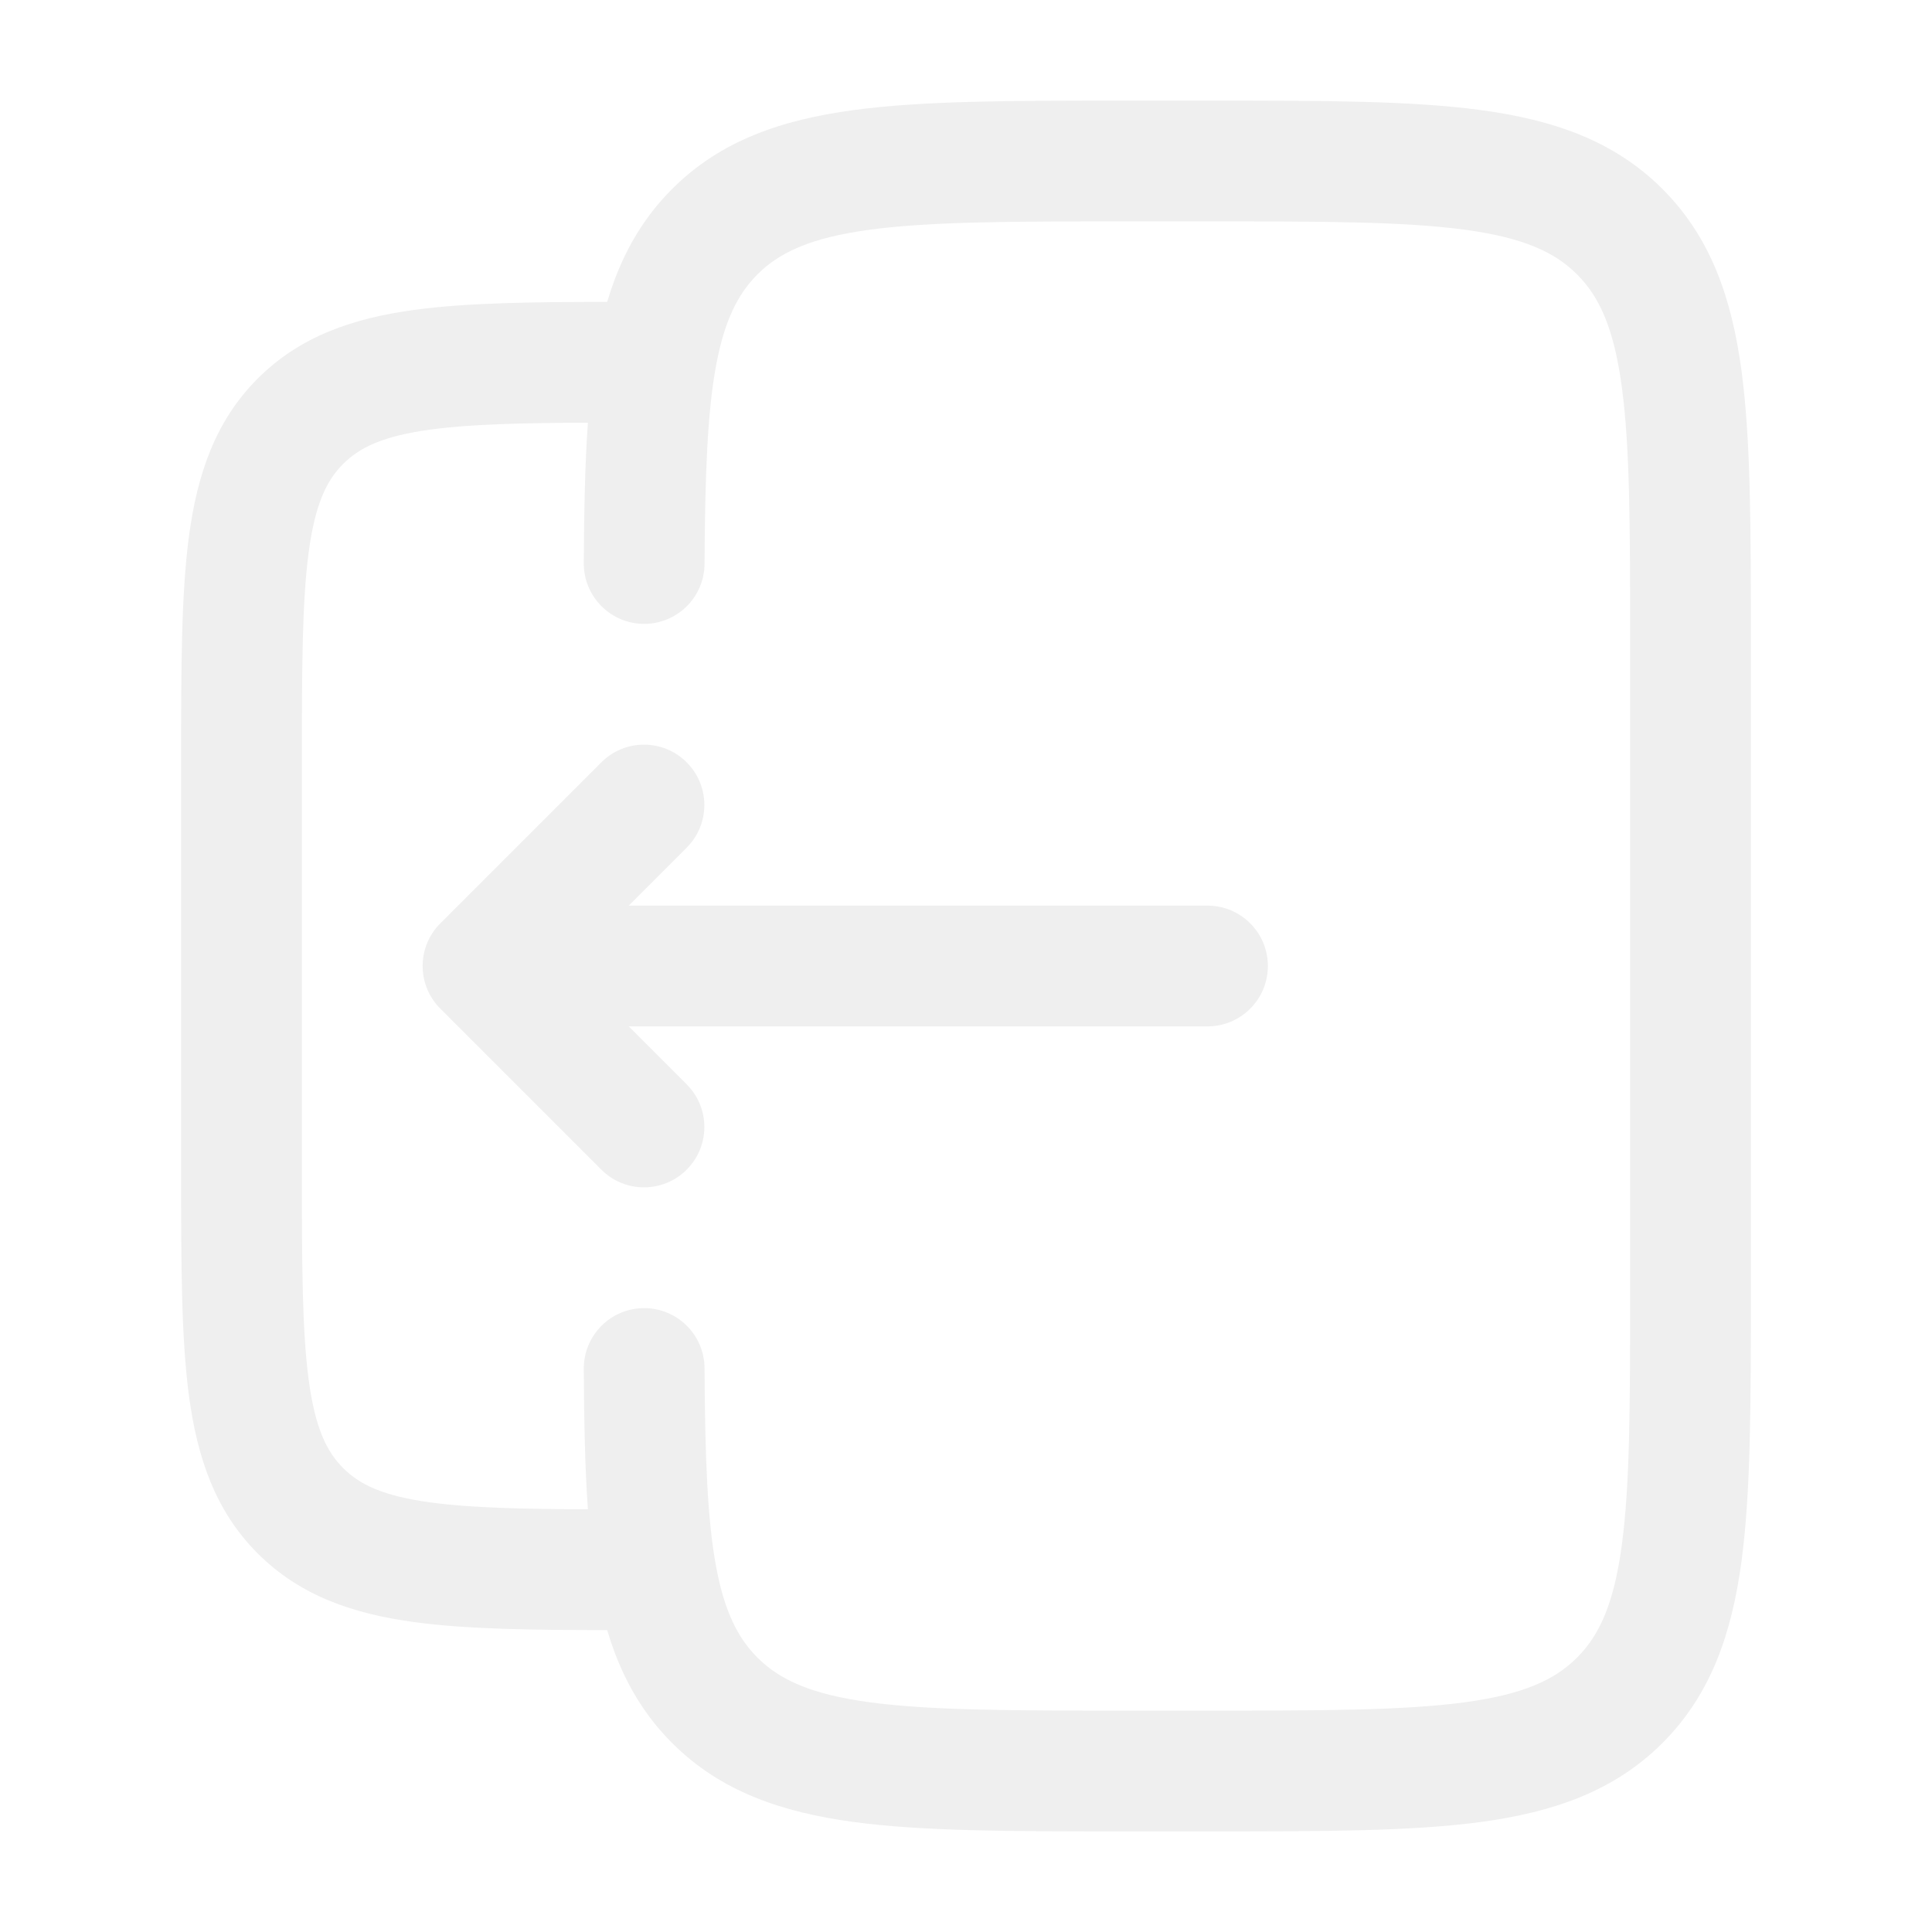
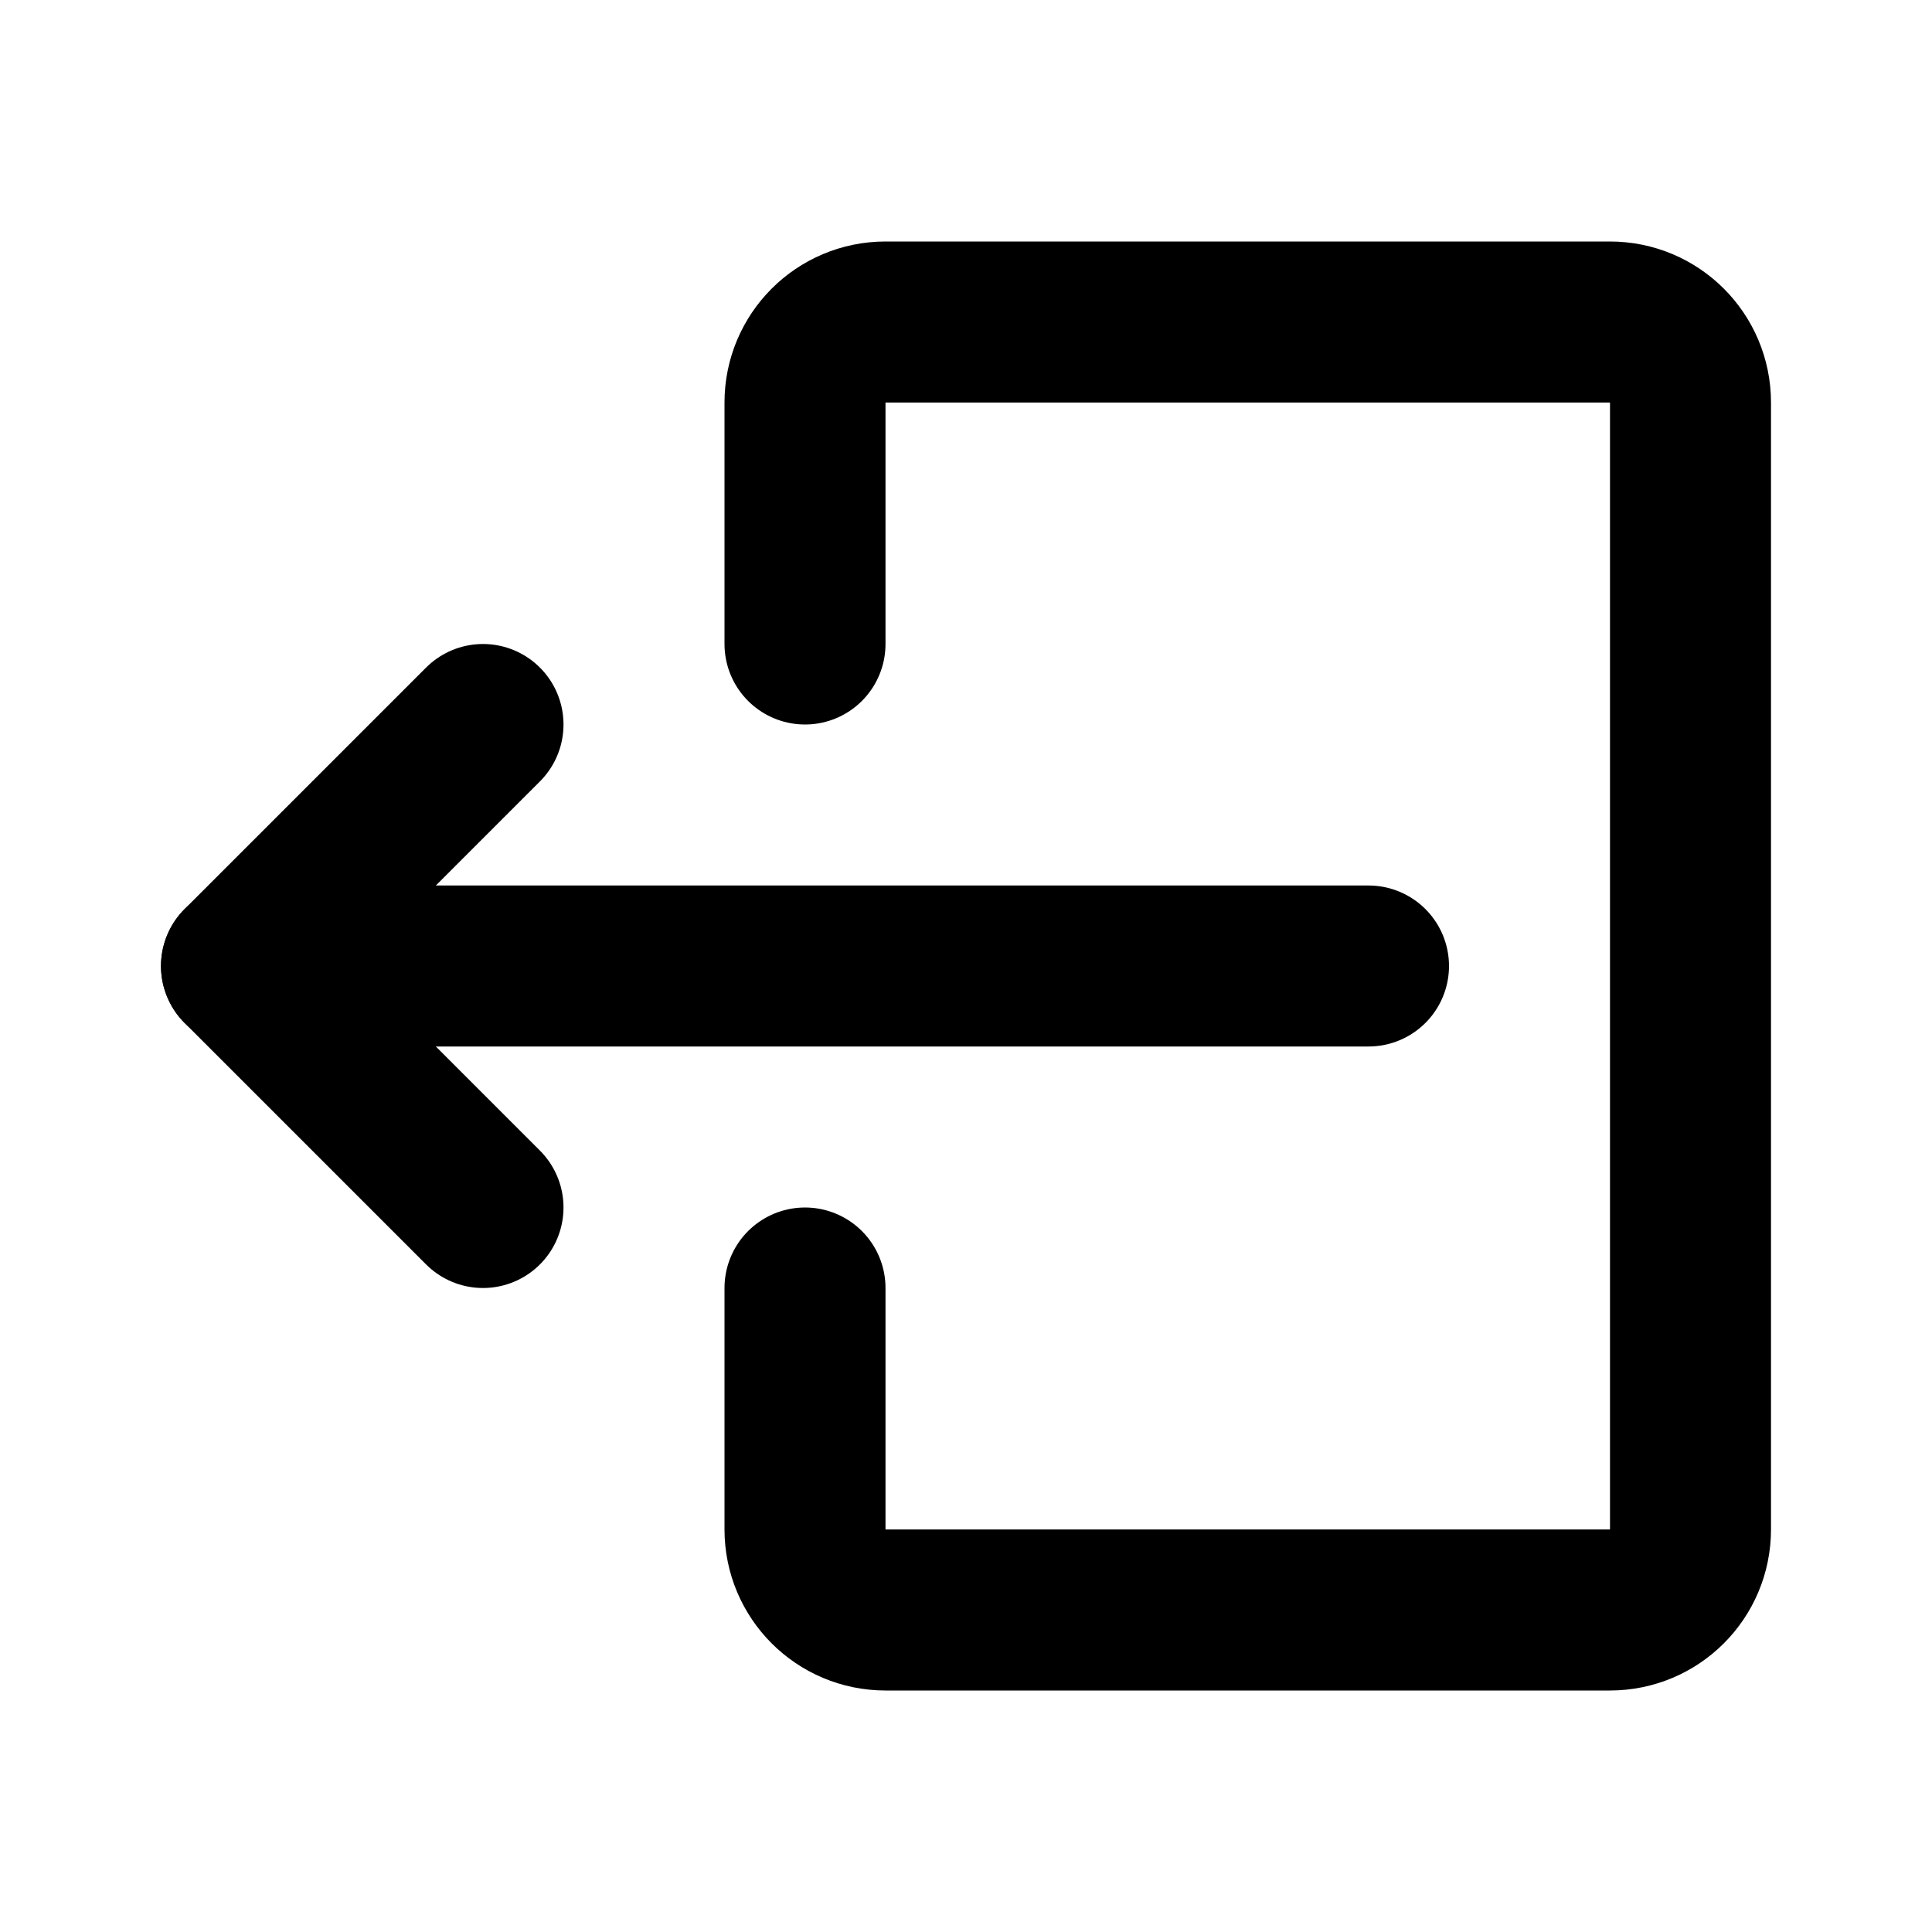
- <svg xmlns="http://www.w3.org/2000/svg" width="24" height="24" viewBox="0 0 24 24" fill="none">
-   <path d="M5.47 12.53C5.177 12.237 5.177 11.763 5.47 11.47L7.47 9.47C7.763 9.177 8.237 9.177 8.53 9.47C8.823 9.763 8.823 10.237 8.53 10.53L7.811 11.25L15 11.25C15.414 11.25 15.75 11.586 15.75 12C15.75 12.414 15.414 12.75 15 12.75L7.811 12.75L8.53 13.47C8.823 13.763 8.823 14.237 8.53 14.53C8.237 14.823 7.763 14.823 7.47 14.53L5.47 12.53Z" fill="#EFEFEF" />
-   <path fill-rule="evenodd" clip-rule="evenodd" d="M13.945 1.25H15.055C16.423 1.25 17.525 1.25 18.392 1.367C19.292 1.488 20.05 1.746 20.652 2.348C21.254 2.95 21.513 3.708 21.634 4.608C21.75 5.475 21.75 6.578 21.75 7.945V16.055C21.75 17.422 21.75 18.525 21.634 19.392C21.513 20.292 21.254 21.05 20.652 21.652C20.05 22.254 19.292 22.512 18.392 22.634C17.525 22.75 16.423 22.75 15.055 22.75H13.945C12.578 22.75 11.475 22.75 10.608 22.634C9.708 22.512 8.95 22.254 8.349 21.652C7.95 21.253 7.701 20.784 7.543 20.25C6.592 20.249 5.799 20.238 5.157 20.152C4.393 20.049 3.731 19.827 3.202 19.298C2.673 18.769 2.451 18.107 2.348 17.343C2.25 16.612 2.25 15.687 2.25 14.554V9.446C2.25 8.313 2.25 7.388 2.348 6.657C2.451 5.893 2.673 5.231 3.202 4.702C3.731 4.173 4.393 3.951 5.157 3.848C5.799 3.762 6.592 3.751 7.543 3.75C7.701 3.216 7.95 2.747 8.349 2.348C8.95 1.746 9.708 1.488 10.608 1.367C11.475 1.25 12.578 1.25 13.945 1.25ZM7.252 17.004C7.256 17.649 7.266 18.229 7.303 18.749C6.468 18.746 5.848 18.731 5.357 18.665C4.759 18.585 4.466 18.441 4.263 18.237C4.059 18.034 3.915 17.741 3.835 17.143C3.752 16.524 3.75 15.7 3.75 14.5V9.5C3.75 8.3 3.752 7.476 3.835 6.857C3.915 6.259 4.059 5.966 4.263 5.763C4.466 5.559 4.759 5.415 5.357 5.335C5.848 5.269 6.468 5.254 7.303 5.251C7.266 5.771 7.256 6.351 7.252 6.996C7.25 7.41 7.584 7.748 7.998 7.75C8.412 7.752 8.75 7.418 8.752 7.004C8.758 5.911 8.786 5.136 8.894 4.547C8.999 3.981 9.166 3.652 9.409 3.409C9.686 3.132 10.075 2.952 10.808 2.853C11.564 2.752 12.565 2.75 14 2.75H15C16.436 2.75 17.437 2.752 18.192 2.853C18.926 2.952 19.314 3.132 19.591 3.409C19.868 3.686 20.048 4.074 20.147 4.808C20.249 5.563 20.25 6.565 20.25 8V16C20.25 17.435 20.249 18.436 20.147 19.192C20.048 19.926 19.868 20.314 19.591 20.591C19.314 20.868 18.926 21.048 18.192 21.147C17.437 21.248 16.436 21.25 15 21.25H14C12.565 21.25 11.564 21.248 10.808 21.147C10.075 21.048 9.686 20.868 9.409 20.591C9.166 20.348 8.999 20.02 8.894 19.453C8.786 18.864 8.758 18.089 8.752 16.996C8.75 16.582 8.412 16.248 7.998 16.25C7.584 16.252 7.25 16.59 7.252 17.004Z" fill="#EFEFEF" />
+ <svg xmlns="http://www.w3.org/2000/svg" fill="#000000" width="800px" height="800px" viewBox="0 0 24 24" id="sign-out-left-2" data-name="Flat Line" class="icon flat-line">
+   <polyline id="primary" points="6 15 3 12 6 9" style="fill: none; stroke: rgb(0, 0, 0); stroke-linecap: round; stroke-linejoin: round; stroke-width: 2;" />
+   <line id="primary-2" data-name="primary" x1="3" y1="12" x2="17" y2="12" style="fill: none; stroke: rgb(0, 0, 0); stroke-linecap: round; stroke-linejoin: round; stroke-width: 2;" />
+   <path id="primary-3" data-name="primary" d="M10,8V5a1,1,0,0,1,1-1h9a1,1,0,0,1,1,1V19a1,1,0,0,1-1,1H11a1,1,0,0,1-1-1V16" style="fill: none; stroke: rgb(0, 0, 0); stroke-linecap: round; stroke-linejoin: round; stroke-width: 2;" />
</svg>
